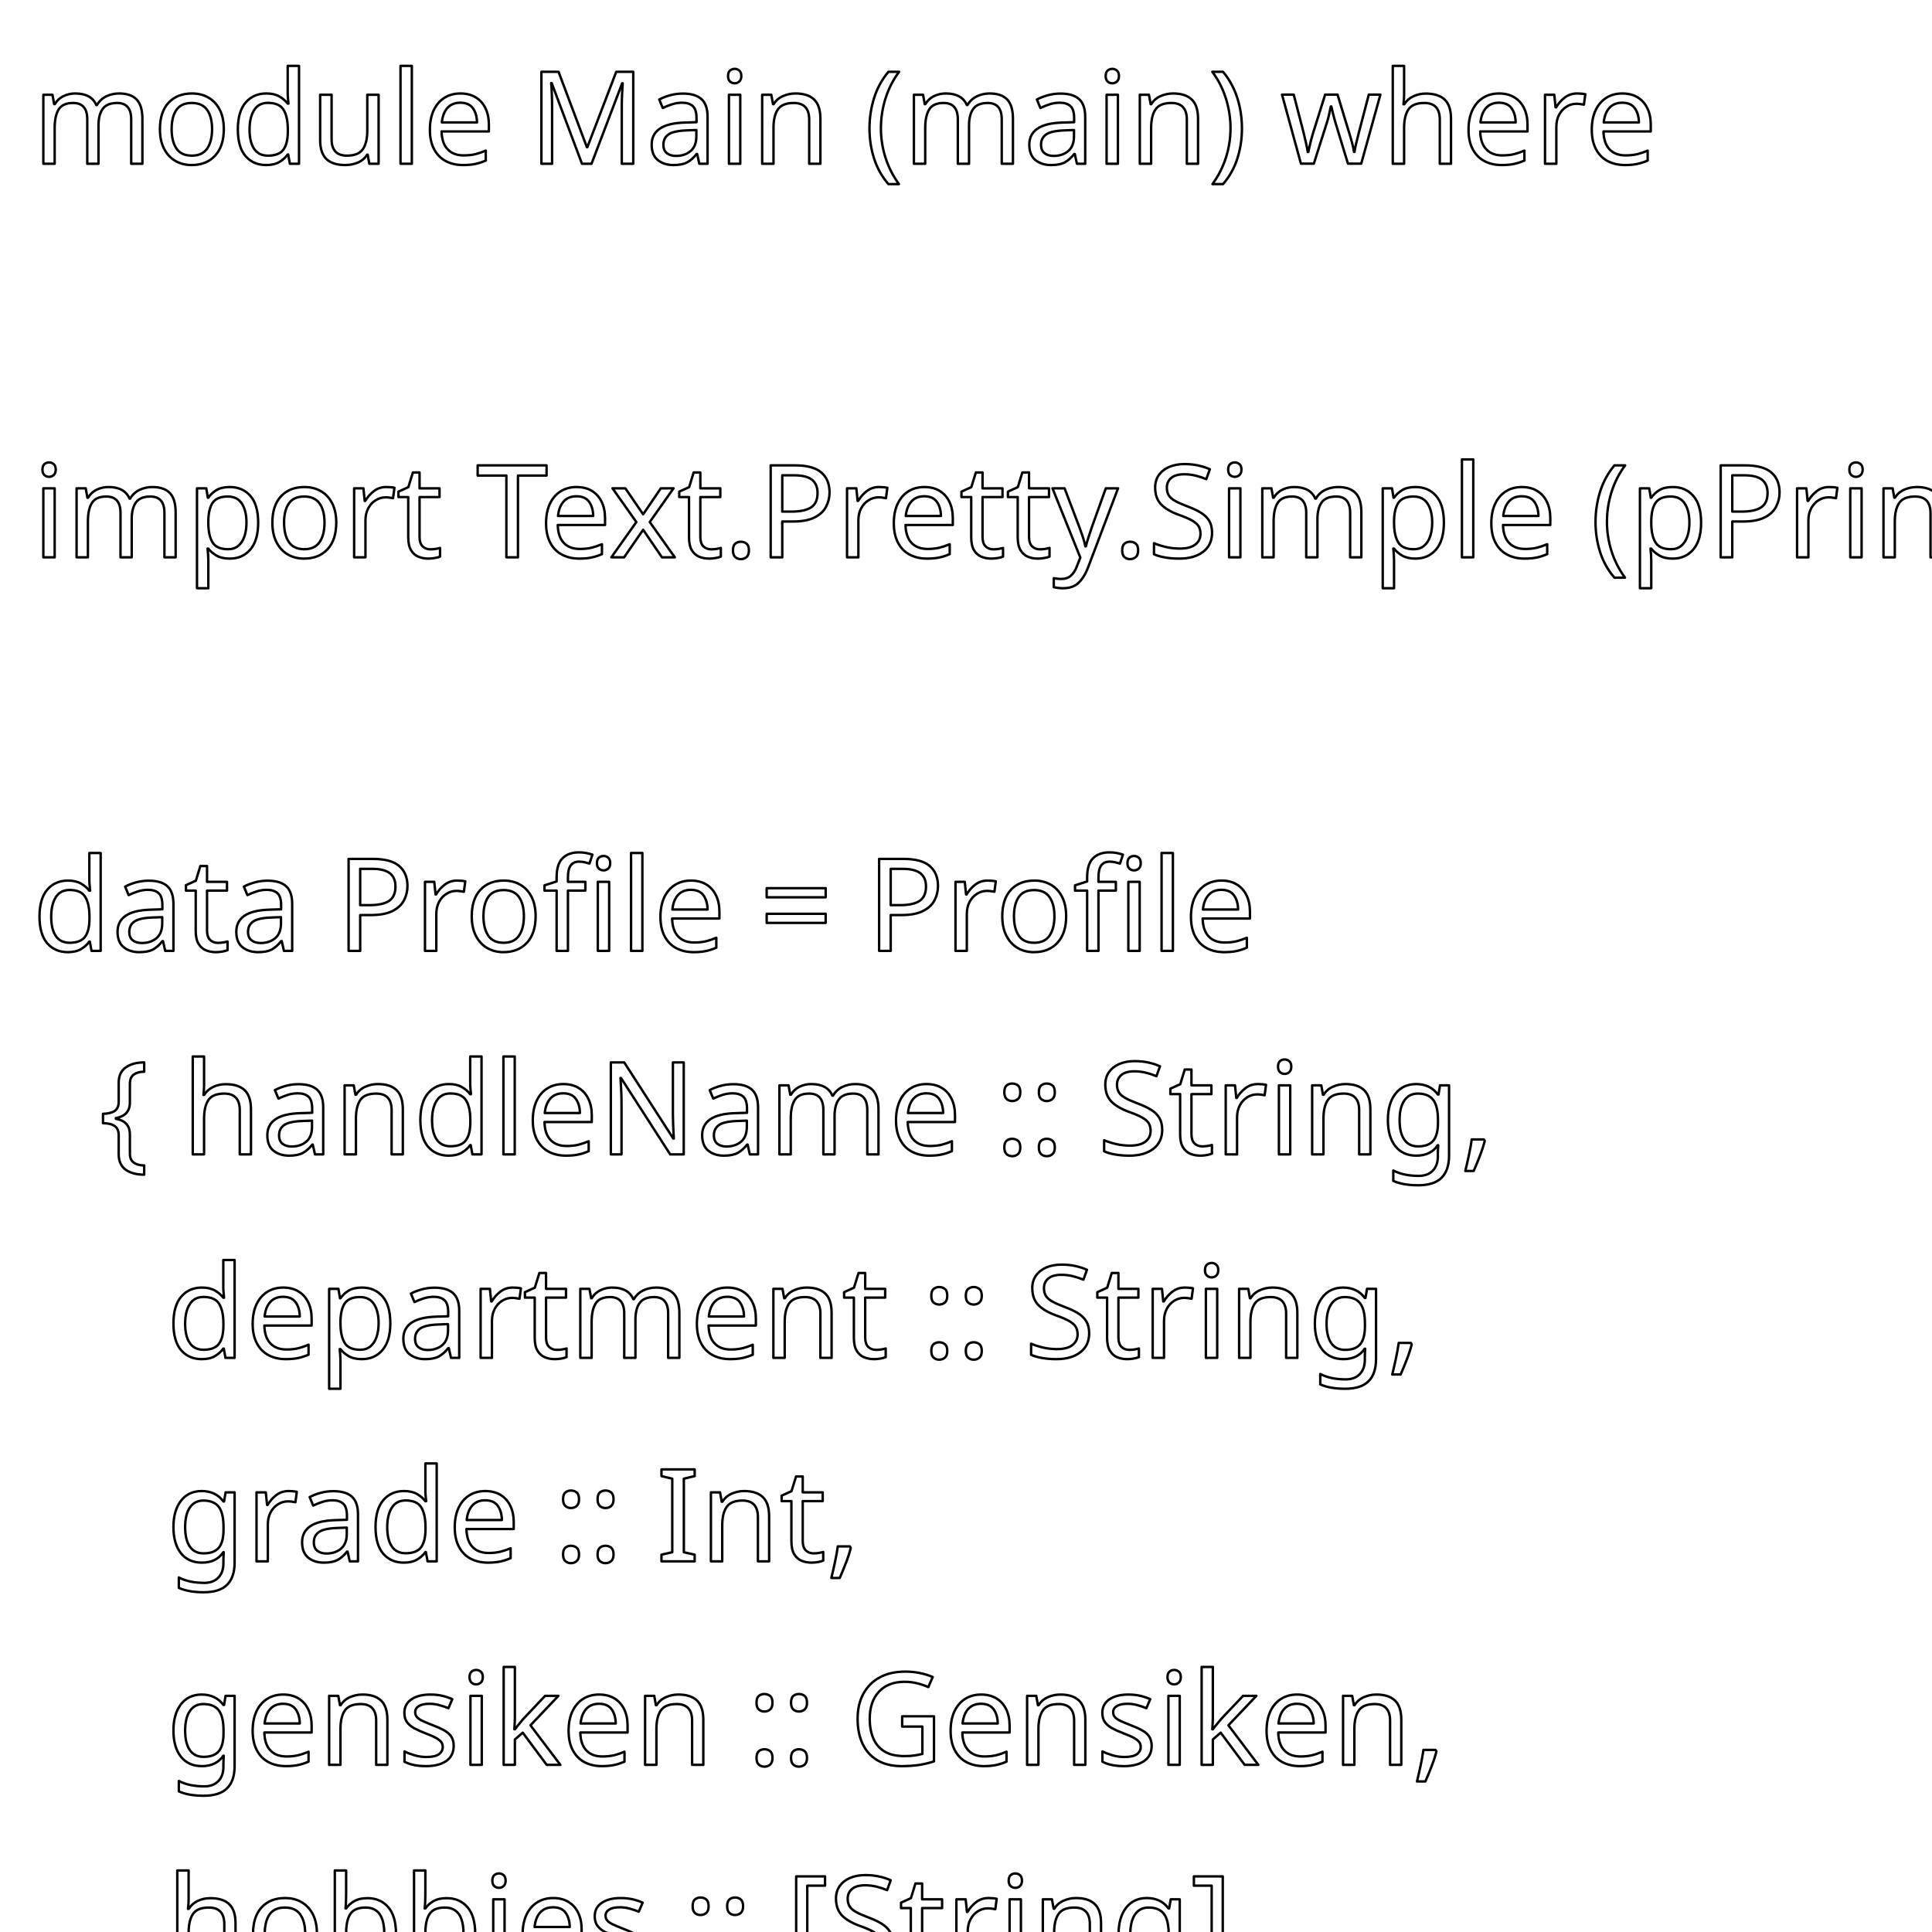
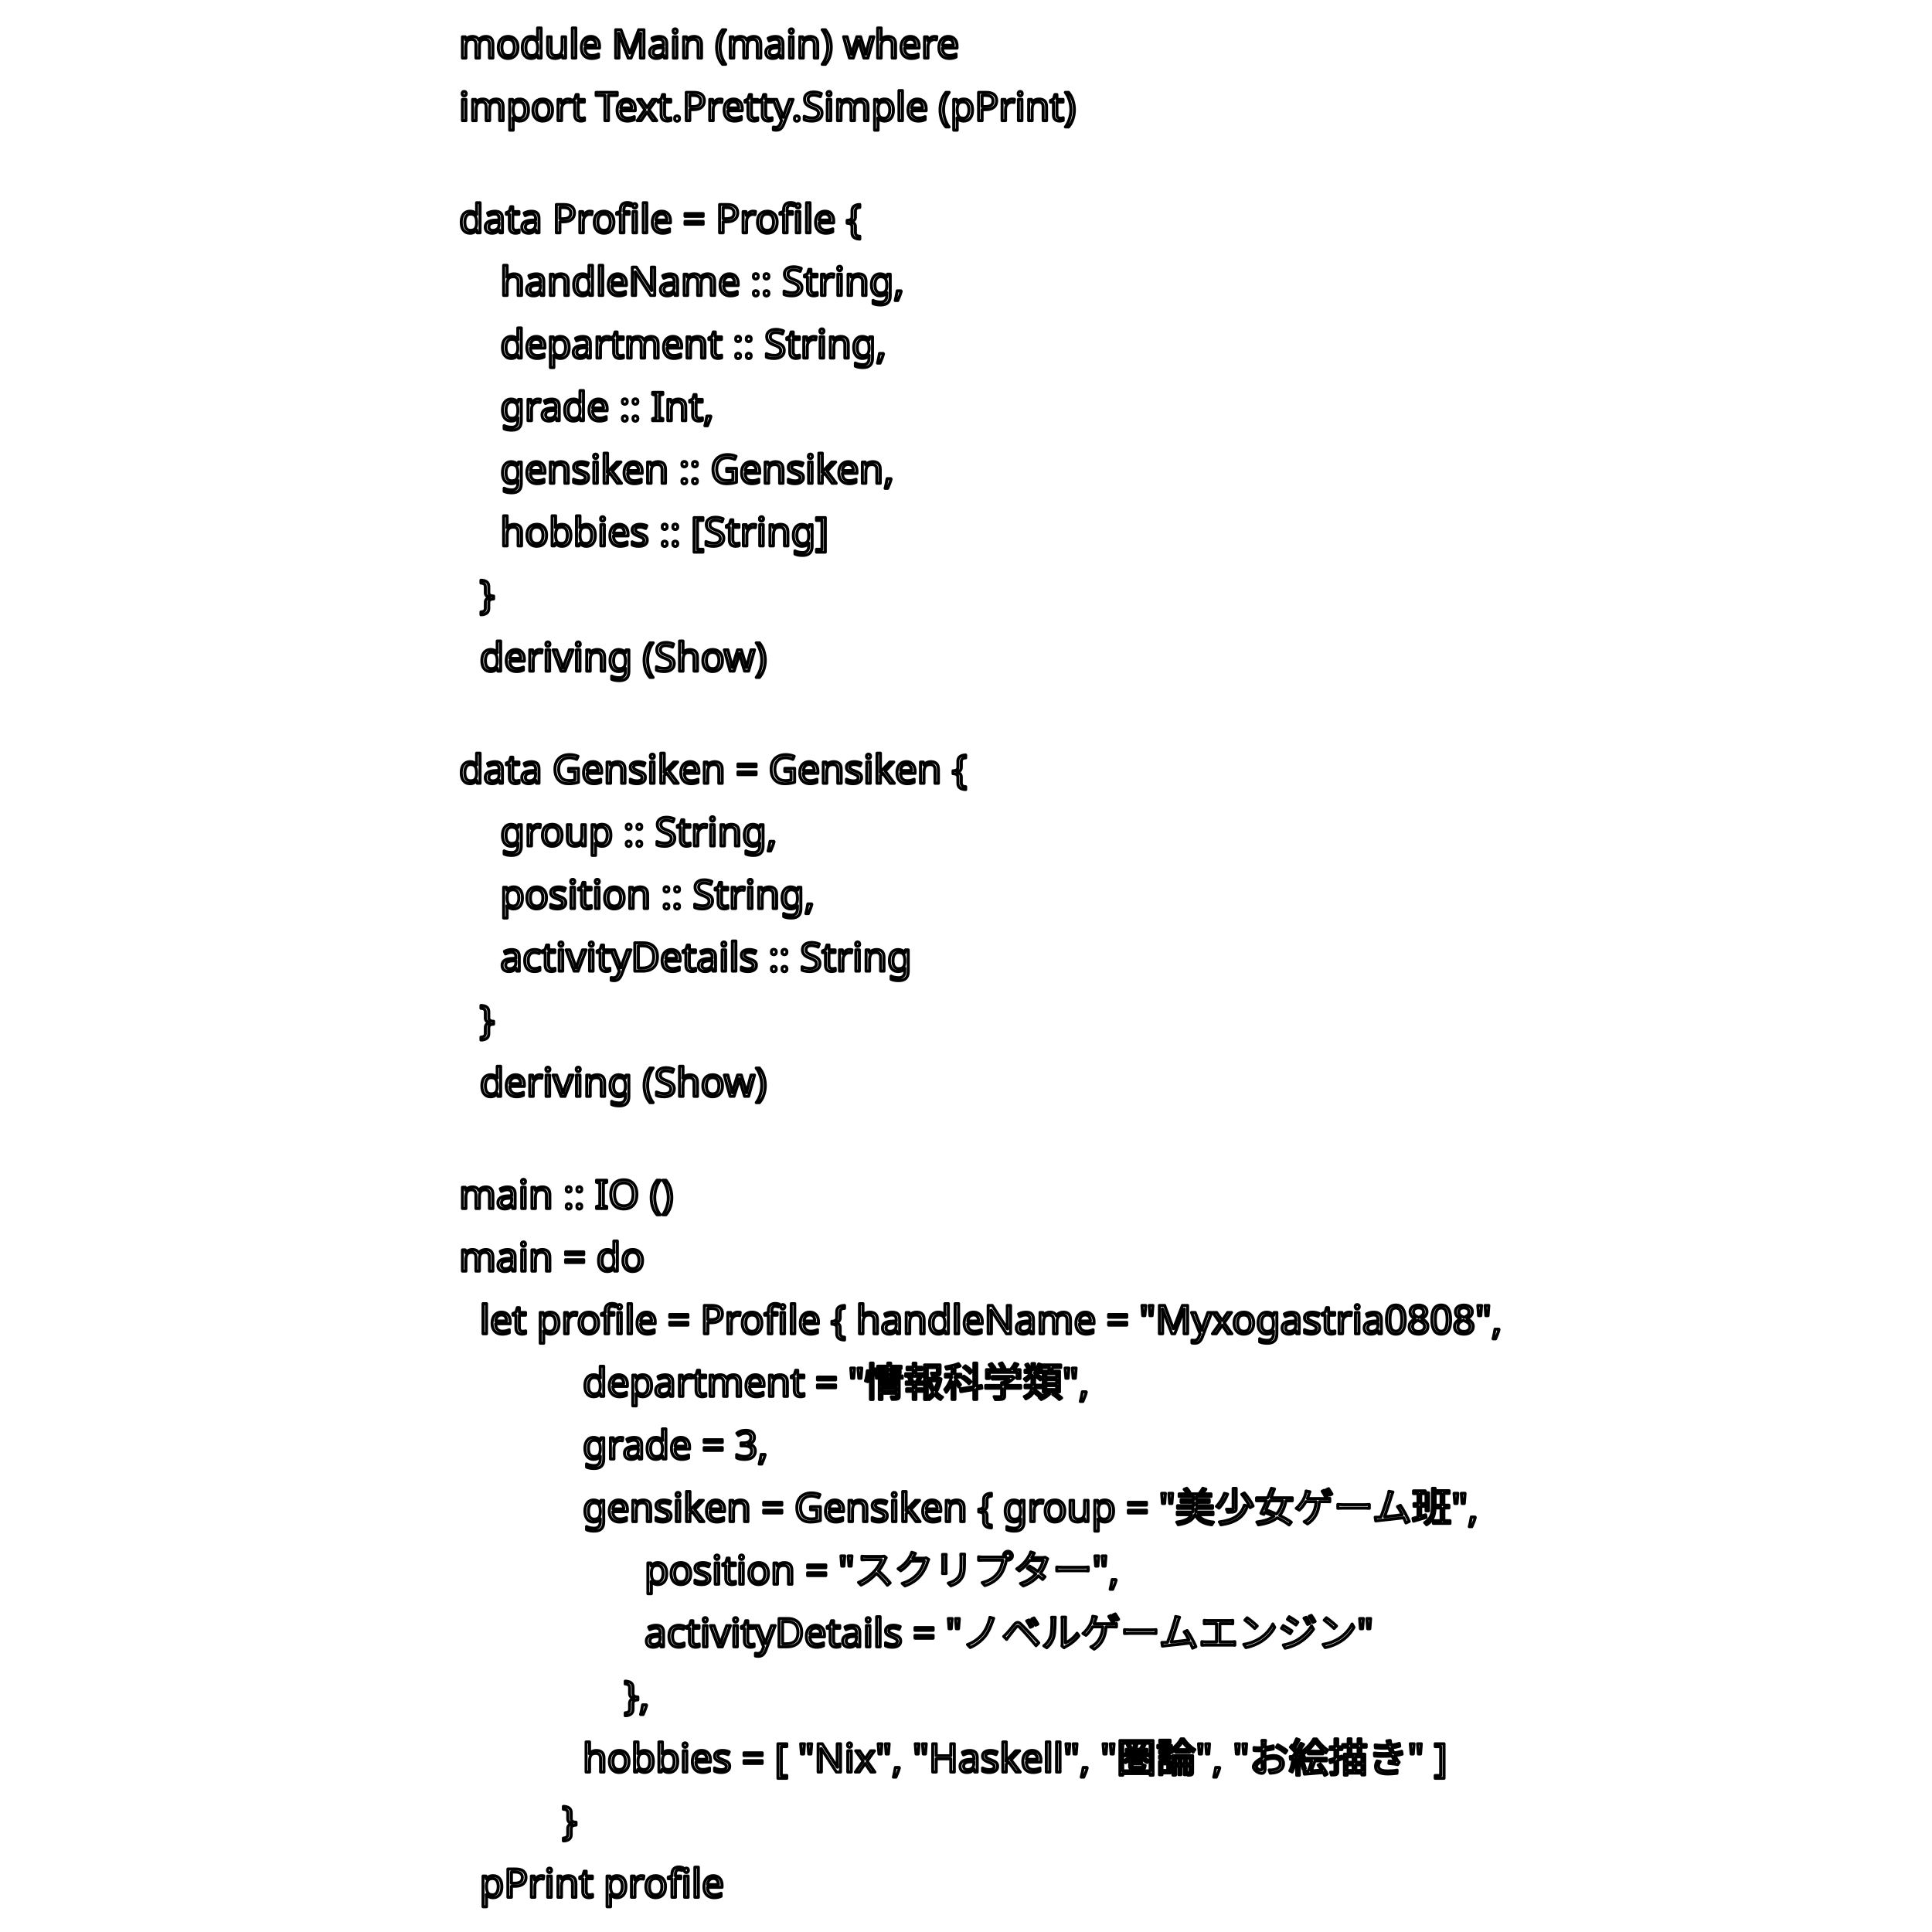
<svg xmlns="http://www.w3.org/2000/svg" width="800" height="800" viewBox="0 0 800 800" version="1.1" id="svg1">
  <defs id="defs1" />
  <g id="layer1">
-     <text xml:space="preserve" style="font-size:53.333px;font-family:Arial;-inkscape-font-specification:Arial;writing-mode:lr-tb;direction:ltr;fill:none;stroke:#000000;stroke-linecap:round;stroke-linejoin:round;paint-order:markers fill stroke" x="13.417" y="67.814" id="text1">
-       <tspan id="tspan1" x="13.417" y="67.814" style="font-style:normal;font-variant:normal;font-weight:normal;font-stretch:normal;font-family:'Noto Sans Javanese';-inkscape-font-specification:'Noto Sans Javanese'">module Main (main) where</tspan>
-       <tspan x="13.417" y="146.515" id="tspan2" style="font-style:normal;font-variant:normal;font-weight:normal;font-stretch:normal;font-family:'Noto Sans Javanese';-inkscape-font-specification:'Noto Sans Javanese'" />
-       <tspan x="13.417" y="230.777" id="tspan3" style="font-style:normal;font-variant:normal;font-weight:normal;font-stretch:normal;font-family:'Noto Sans Javanese';-inkscape-font-specification:'Noto Sans Javanese'">import Text.Pretty.Simple (pPrint)</tspan>
-       <tspan x="13.417" y="309.478" id="tspan4" style="font-style:normal;font-variant:normal;font-weight:normal;font-stretch:normal;font-family:'Noto Sans Javanese';-inkscape-font-specification:'Noto Sans Javanese'" />
-       <tspan x="13.417" y="393.74" id="tspan5" style="font-style:normal;font-variant:normal;font-weight:normal;font-stretch:normal;font-family:'Noto Sans Javanese';-inkscape-font-specification:'Noto Sans Javanese'">data Profile = Profile</tspan>
-       <tspan x="13.417" y="478.001" id="tspan6" style="font-style:normal;font-variant:normal;font-weight:normal;font-stretch:normal;font-family:'Noto Sans Javanese';-inkscape-font-specification:'Noto Sans Javanese'">  { handleName :: String,</tspan>
-       <tspan x="13.417" y="562.263" id="tspan7" style="font-style:normal;font-variant:normal;font-weight:normal;font-stretch:normal;font-family:'Noto Sans Javanese';-inkscape-font-specification:'Noto Sans Javanese'">    department :: String,</tspan>
-       <tspan x="13.417" y="646.524" id="tspan8" style="font-style:normal;font-variant:normal;font-weight:normal;font-stretch:normal;font-family:'Noto Sans Javanese';-inkscape-font-specification:'Noto Sans Javanese'">    grade :: Int,</tspan>
-       <tspan x="13.417" y="730.785" id="tspan9" style="font-style:normal;font-variant:normal;font-weight:normal;font-stretch:normal;font-family:'Noto Sans Javanese';-inkscape-font-specification:'Noto Sans Javanese'">    gensiken :: Gensiken,</tspan>
-       <tspan x="13.417" y="815.047" id="tspan10" style="font-style:normal;font-variant:normal;font-weight:normal;font-stretch:normal;font-family:'Noto Sans Javanese';-inkscape-font-specification:'Noto Sans Javanese'">    hobbies :: [String]</tspan>
-       <tspan x="13.417" y="899.308" id="tspan11" style="font-style:normal;font-variant:normal;font-weight:normal;font-stretch:normal;font-family:'Noto Sans Javanese';-inkscape-font-specification:'Noto Sans Javanese'">  }</tspan>
-       <tspan x="13.417" y="983.569" id="tspan12" style="font-style:normal;font-variant:normal;font-weight:normal;font-stretch:normal;font-family:'Noto Sans Javanese';-inkscape-font-specification:'Noto Sans Javanese'">  deriving (Show)</tspan>
-       <tspan x="13.417" y="1062.271" id="tspan13" style="font-style:normal;font-variant:normal;font-weight:normal;font-stretch:normal;font-family:'Noto Sans Javanese';-inkscape-font-specification:'Noto Sans Javanese'" />
-       <tspan x="13.417" y="1146.533" id="tspan14" style="font-style:normal;font-variant:normal;font-weight:normal;font-stretch:normal;font-family:'Noto Sans Javanese';-inkscape-font-specification:'Noto Sans Javanese'">data Gensiken = Gensiken</tspan>
-       <tspan x="13.417" y="1230.794" id="tspan15" style="font-style:normal;font-variant:normal;font-weight:normal;font-stretch:normal;font-family:'Noto Sans Javanese';-inkscape-font-specification:'Noto Sans Javanese'">  { group :: String,</tspan>
-       <tspan x="13.417" y="1315.055" id="tspan16" style="font-style:normal;font-variant:normal;font-weight:normal;font-stretch:normal;font-family:'Noto Sans Javanese';-inkscape-font-specification:'Noto Sans Javanese'">    position :: String,</tspan>
-       <tspan x="13.417" y="1399.316" id="tspan17" style="font-style:normal;font-variant:normal;font-weight:normal;font-stretch:normal;font-family:'Noto Sans Javanese';-inkscape-font-specification:'Noto Sans Javanese'">    activityDetails :: String</tspan>
-       <tspan x="13.417" y="1483.578" id="tspan18" style="font-style:normal;font-variant:normal;font-weight:normal;font-stretch:normal;font-family:'Noto Sans Javanese';-inkscape-font-specification:'Noto Sans Javanese'">  }</tspan>
-       <tspan x="13.417" y="1567.839" id="tspan19" style="font-style:normal;font-variant:normal;font-weight:normal;font-stretch:normal;font-family:'Noto Sans Javanese';-inkscape-font-specification:'Noto Sans Javanese'">  deriving (Show)</tspan>
-       <tspan x="13.417" y="1646.541" id="tspan20" style="font-style:normal;font-variant:normal;font-weight:normal;font-stretch:normal;font-family:'Noto Sans Javanese';-inkscape-font-specification:'Noto Sans Javanese'" />
-       <tspan x="13.417" y="1730.802" id="tspan21" style="font-style:normal;font-variant:normal;font-weight:normal;font-stretch:normal;font-family:'Noto Sans Javanese';-inkscape-font-specification:'Noto Sans Javanese'">main :: IO ()</tspan>
-       <tspan x="13.417" y="1815.064" id="tspan22" style="font-style:normal;font-variant:normal;font-weight:normal;font-stretch:normal;font-family:'Noto Sans Javanese';-inkscape-font-specification:'Noto Sans Javanese'">main = do</tspan>
-       <tspan x="13.417" y="1899.325" id="tspan23" style="font-style:normal;font-variant:normal;font-weight:normal;font-stretch:normal;font-family:'Noto Sans Javanese';-inkscape-font-specification:'Noto Sans Javanese'">  let profile =</tspan>
-       <tspan x="13.417" y="1983.586" id="tspan24" style="font-style:normal;font-variant:normal;font-weight:normal;font-stretch:normal;font-family:'Noto Sans Javanese';-inkscape-font-specification:'Noto Sans Javanese'">        Profile</tspan>
-       <tspan x="13.417" y="2067.848" id="tspan25" style="font-style:normal;font-variant:normal;font-weight:normal;font-stretch:normal;font-family:'Noto Sans Javanese';-inkscape-font-specification:'Noto Sans Javanese'">          { handleName = "Myxogastria0808",</tspan>
-       <tspan x="13.417" y="2152.109" id="tspan26" style="font-style:normal;font-variant:normal;font-weight:normal;font-stretch:normal;font-family:'Noto Sans Javanese';-inkscape-font-specification:'Noto Sans Javanese'">            department = "情報科学類",</tspan>
-       <tspan x="13.417" y="2236.371" id="tspan27" style="font-style:normal;font-variant:normal;font-weight:normal;font-stretch:normal;font-family:'Noto Sans Javanese';-inkscape-font-specification:'Noto Sans Javanese'">            grade = 3,</tspan>
-       <tspan x="13.417" y="2320.632" id="tspan28" style="font-style:normal;font-variant:normal;font-weight:normal;font-stretch:normal;font-family:'Noto Sans Javanese';-inkscape-font-specification:'Noto Sans Javanese'">            gensiken =</tspan>
-       <tspan x="13.417" y="2404.893" id="tspan29" style="font-style:normal;font-variant:normal;font-weight:normal;font-stretch:normal;font-family:'Noto Sans Javanese';-inkscape-font-specification:'Noto Sans Javanese'">              Gensiken</tspan>
-       <tspan x="13.417" y="2489.155" id="tspan30" style="font-style:normal;font-variant:normal;font-weight:normal;font-stretch:normal;font-family:'Noto Sans Javanese';-inkscape-font-specification:'Noto Sans Javanese'">                { group = "美少女ゲーム班",</tspan>
-       <tspan x="13.417" y="2573.416" id="tspan31" style="font-style:normal;font-variant:normal;font-weight:normal;font-stretch:normal;font-family:'Noto Sans Javanese';-inkscape-font-specification:'Noto Sans Javanese'">                  position = "スクリプター",</tspan>
-       <tspan x="13.417" y="2657.677" id="tspan32" style="font-style:normal;font-variant:normal;font-weight:normal;font-stretch:normal;font-family:'Noto Sans Javanese';-inkscape-font-specification:'Noto Sans Javanese'">                  activityDetails = "ノベルゲームエンジン"</tspan>
-       <tspan x="13.417" y="2741.939" id="tspan33" style="font-style:normal;font-variant:normal;font-weight:normal;font-stretch:normal;font-family:'Noto Sans Javanese';-inkscape-font-specification:'Noto Sans Javanese'">                },</tspan>
-       <tspan x="13.417" y="2826.2" id="tspan34" style="font-style:normal;font-variant:normal;font-weight:normal;font-stretch:normal;font-family:'Noto Sans Javanese';-inkscape-font-specification:'Noto Sans Javanese'">            hobbies =</tspan>
-       <tspan x="13.417" y="2910.462" id="tspan35" style="font-style:normal;font-variant:normal;font-weight:normal;font-stretch:normal;font-family:'Noto Sans Javanese';-inkscape-font-specification:'Noto Sans Javanese'">              [ "Nix",</tspan>
-       <tspan x="13.417" y="2994.723" id="tspan36" style="font-style:normal;font-variant:normal;font-weight:normal;font-stretch:normal;font-family:'Noto Sans Javanese';-inkscape-font-specification:'Noto Sans Javanese'">                "関数型プログラミング言語",</tspan>
-       <tspan x="13.417" y="3078.984" id="tspan37" style="font-style:normal;font-variant:normal;font-weight:normal;font-stretch:normal;font-family:'Noto Sans Javanese';-inkscape-font-specification:'Noto Sans Javanese'">                "圏論",</tspan>
-       <tspan x="13.417" y="3163.246" id="tspan38" style="font-style:normal;font-variant:normal;font-weight:normal;font-stretch:normal;font-family:'Noto Sans Javanese';-inkscape-font-specification:'Noto Sans Javanese'">                "お絵描き"</tspan>
-       <tspan x="13.417" y="3247.507" id="tspan39" style="font-style:normal;font-variant:normal;font-weight:normal;font-stretch:normal;font-family:'Noto Sans Javanese';-inkscape-font-specification:'Noto Sans Javanese'">              ]</tspan>
-       <tspan x="13.417" y="3331.769" id="tspan40" style="font-style:normal;font-variant:normal;font-weight:normal;font-stretch:normal;font-family:'Noto Sans Javanese';-inkscape-font-specification:'Noto Sans Javanese'">          }</tspan>
-       <tspan x="13.417" y="3416.03" id="tspan41" style="font-style:normal;font-variant:normal;font-weight:normal;font-stretch:normal;font-family:'Noto Sans Javanese';-inkscape-font-specification:'Noto Sans Javanese'">  pPrint profile</tspan>
-       <tspan x="13.417" y="3494.731" id="tspan42" style="font-style:normal;font-variant:normal;font-weight:normal;font-stretch:normal;font-family:'Noto Sans Javanese';-inkscape-font-specification:'Noto Sans Javanese'" />
+     <text xml:space="preserve" style="font-style:normal;font-variant:normal;font-weight:normal;font-stretch:normal;font-size:16.411px;font-family:'Noto Sans Javanese';-inkscape-font-specification:'Noto Sans Javanese';writing-mode:lr-tb;direction:ltr;fill:none;stroke:#000000;stroke-width:1.231;stroke-linecap:round;stroke-linejoin:round;paint-order:markers fill stroke" x="190.085" y="24.04" id="text78">
+       <tspan x="190.085" y="24.04" id="tspan108" style="font-style:normal;font-variant:normal;font-weight:normal;font-stretch:normal;font-family:'Noto Sans Javanese';-inkscape-font-specification:'Noto Sans Javanese';stroke-width:1.231">module Main (main) where</tspan>
+       <tspan x="190.085" y="49.967" style="font-style:normal;font-variant:normal;font-weight:normal;font-stretch:normal;font-family:'Noto Sans Javanese';-inkscape-font-specification:'Noto Sans Javanese';stroke-width:1.231" id="tspan30">import Text.Pretty.Simple (pPrint)</tspan>
+       <tspan x="190.085" y="70.481" style="font-style:normal;font-variant:normal;font-weight:normal;font-stretch:normal;font-family:'Noto Sans Javanese';-inkscape-font-specification:'Noto Sans Javanese';stroke-width:1.231" id="tspan31" />
+       <tspan x="190.085" y="96.409" style="font-style:normal;font-variant:normal;font-weight:normal;font-stretch:normal;font-family:'Noto Sans Javanese';-inkscape-font-specification:'Noto Sans Javanese';stroke-width:1.231" id="tspan32">data Profile = Profile {</tspan>
+       <tspan x="190.085" y="122.336" style="font-style:normal;font-variant:normal;font-weight:normal;font-stretch:normal;font-family:'Noto Sans Javanese';-inkscape-font-specification:'Noto Sans Javanese';stroke-width:1.231" id="tspan33">    handleName :: String,</tspan>
+       <tspan x="190.085" y="148.264" style="font-style:normal;font-variant:normal;font-weight:normal;font-stretch:normal;font-family:'Noto Sans Javanese';-inkscape-font-specification:'Noto Sans Javanese';stroke-width:1.231" id="tspan34">    department :: String,</tspan>
+       <tspan x="190.085" y="174.192" style="font-style:normal;font-variant:normal;font-weight:normal;font-stretch:normal;font-family:'Noto Sans Javanese';-inkscape-font-specification:'Noto Sans Javanese';stroke-width:1.231" id="tspan35">    grade :: Int,</tspan>
+       <tspan x="190.085" y="200.119" style="font-style:normal;font-variant:normal;font-weight:normal;font-stretch:normal;font-family:'Noto Sans Javanese';-inkscape-font-specification:'Noto Sans Javanese';stroke-width:1.231" id="tspan36">    gensiken :: Gensiken,</tspan>
+       <tspan x="190.085" y="226.047" style="font-style:normal;font-variant:normal;font-weight:normal;font-stretch:normal;font-family:'Noto Sans Javanese';-inkscape-font-specification:'Noto Sans Javanese';stroke-width:1.231" id="tspan37">    hobbies :: [String]</tspan>
+       <tspan x="190.085" y="251.974" style="font-style:normal;font-variant:normal;font-weight:normal;font-stretch:normal;font-family:'Noto Sans Javanese';-inkscape-font-specification:'Noto Sans Javanese';stroke-width:1.231" id="tspan38">  }</tspan>
+       <tspan x="190.085" y="277.902" style="font-style:normal;font-variant:normal;font-weight:normal;font-stretch:normal;font-family:'Noto Sans Javanese';-inkscape-font-specification:'Noto Sans Javanese';stroke-width:1.231" id="tspan39">  deriving (Show)</tspan>
+       <tspan x="190.085" y="298.416" style="font-style:normal;font-variant:normal;font-weight:normal;font-stretch:normal;font-family:'Noto Sans Javanese';-inkscape-font-specification:'Noto Sans Javanese';stroke-width:1.231" id="tspan40" />
+       <tspan x="190.085" y="324.343" style="font-style:normal;font-variant:normal;font-weight:normal;font-stretch:normal;font-family:'Noto Sans Javanese';-inkscape-font-specification:'Noto Sans Javanese';stroke-width:1.231" id="tspan41">data Gensiken = Gensiken {</tspan>
+       <tspan x="190.085" y="350.271" style="font-style:normal;font-variant:normal;font-weight:normal;font-stretch:normal;font-family:'Noto Sans Javanese';-inkscape-font-specification:'Noto Sans Javanese';stroke-width:1.231" id="tspan42">    group :: String,</tspan>
+       <tspan x="190.085" y="376.198" style="font-style:normal;font-variant:normal;font-weight:normal;font-stretch:normal;font-family:'Noto Sans Javanese';-inkscape-font-specification:'Noto Sans Javanese';stroke-width:1.231" id="tspan43">    position :: String,</tspan>
+       <tspan x="190.085" y="402.126" style="font-style:normal;font-variant:normal;font-weight:normal;font-stretch:normal;font-family:'Noto Sans Javanese';-inkscape-font-specification:'Noto Sans Javanese';stroke-width:1.231" id="tspan44">    activityDetails :: String</tspan>
+       <tspan x="190.085" y="428.054" style="font-style:normal;font-variant:normal;font-weight:normal;font-stretch:normal;font-family:'Noto Sans Javanese';-inkscape-font-specification:'Noto Sans Javanese';stroke-width:1.231" id="tspan45">  }</tspan>
+       <tspan x="190.085" y="453.981" style="font-style:normal;font-variant:normal;font-weight:normal;font-stretch:normal;font-family:'Noto Sans Javanese';-inkscape-font-specification:'Noto Sans Javanese';stroke-width:1.231" id="tspan46">  deriving (Show)</tspan>
+       <tspan x="190.085" y="474.495" style="font-style:normal;font-variant:normal;font-weight:normal;font-stretch:normal;font-family:'Noto Sans Javanese';-inkscape-font-specification:'Noto Sans Javanese';stroke-width:1.231" id="tspan47" />
+       <tspan x="190.085" y="500.422" style="font-style:normal;font-variant:normal;font-weight:normal;font-stretch:normal;font-family:'Noto Sans Javanese';-inkscape-font-specification:'Noto Sans Javanese';stroke-width:1.231" id="tspan48">main :: IO ()</tspan>
+       <tspan x="190.085" y="526.35" style="font-style:normal;font-variant:normal;font-weight:normal;font-stretch:normal;font-family:'Noto Sans Javanese';-inkscape-font-specification:'Noto Sans Javanese';stroke-width:1.231" id="tspan49">main = do</tspan>
+       <tspan x="190.085" y="552.278" style="font-style:normal;font-variant:normal;font-weight:normal;font-stretch:normal;font-family:'Noto Sans Javanese';-inkscape-font-specification:'Noto Sans Javanese';stroke-width:1.231" id="tspan50">  let profile = Profile { handleName = "Myxogastria0808",</tspan>
+       <tspan x="190.085" y="578.205" style="font-style:normal;font-variant:normal;font-weight:normal;font-stretch:normal;font-family:'Noto Sans Javanese';-inkscape-font-specification:'Noto Sans Javanese';stroke-width:1.231" id="tspan51">            department = "情報科学類",</tspan>
+       <tspan x="190.085" y="604.133" style="font-style:normal;font-variant:normal;font-weight:normal;font-stretch:normal;font-family:'Noto Sans Javanese';-inkscape-font-specification:'Noto Sans Javanese';stroke-width:1.231" id="tspan52">            grade = 3,</tspan>
+       <tspan x="190.085" y="630.061" style="font-style:normal;font-variant:normal;font-weight:normal;font-stretch:normal;font-family:'Noto Sans Javanese';-inkscape-font-specification:'Noto Sans Javanese';stroke-width:1.231" id="tspan53">            gensiken = Gensiken { group = "美少女ゲーム班",</tspan>
+       <tspan x="190.085" y="655.988" style="font-style:normal;font-variant:normal;font-weight:normal;font-stretch:normal;font-family:'Noto Sans Javanese';-inkscape-font-specification:'Noto Sans Javanese';stroke-width:1.231" id="tspan54">                  position = "スクリプター",</tspan>
+       <tspan x="190.085" y="681.916" style="font-style:normal;font-variant:normal;font-weight:normal;font-stretch:normal;font-family:'Noto Sans Javanese';-inkscape-font-specification:'Noto Sans Javanese';stroke-width:1.231" id="tspan55">                  activityDetails = "ノベルゲームエンジン"</tspan>
+       <tspan x="190.085" y="707.843" style="font-style:normal;font-variant:normal;font-weight:normal;font-stretch:normal;font-family:'Noto Sans Javanese';-inkscape-font-specification:'Noto Sans Javanese';stroke-width:1.231" id="tspan56">                },</tspan>
+       <tspan x="190.085" y="733.771" style="font-style:normal;font-variant:normal;font-weight:normal;font-stretch:normal;font-family:'Noto Sans Javanese';-inkscape-font-specification:'Noto Sans Javanese';stroke-width:1.231" id="tspan57">            hobbies = [ "Nix", "Haskell", "圏論", "お絵描き" ]</tspan>
+       <tspan x="190.085" y="759.699" style="font-style:normal;font-variant:normal;font-weight:normal;font-stretch:normal;font-family:'Noto Sans Javanese';-inkscape-font-specification:'Noto Sans Javanese';stroke-width:1.231" id="tspan58">          }</tspan>
+       <tspan x="190.085" y="785.626" style="font-style:normal;font-variant:normal;font-weight:normal;font-stretch:normal;font-family:'Noto Sans Javanese';-inkscape-font-specification:'Noto Sans Javanese';stroke-width:1.231" id="tspan59">  pPrint profile</tspan>
+       <tspan x="190.085" y="806.14" style="font-style:normal;font-variant:normal;font-weight:normal;font-stretch:normal;font-family:'Noto Sans Javanese';-inkscape-font-specification:'Noto Sans Javanese';stroke-width:1.231" id="tspan60" />
+       <tspan x="190.085" y="826.653" id="tspan109" style="font-style:normal;font-variant:normal;font-weight:normal;font-stretch:normal;font-family:'Noto Sans Javanese';-inkscape-font-specification:'Noto Sans Javanese';stroke-width:1.231" />
    </text>
  </g>
</svg>
